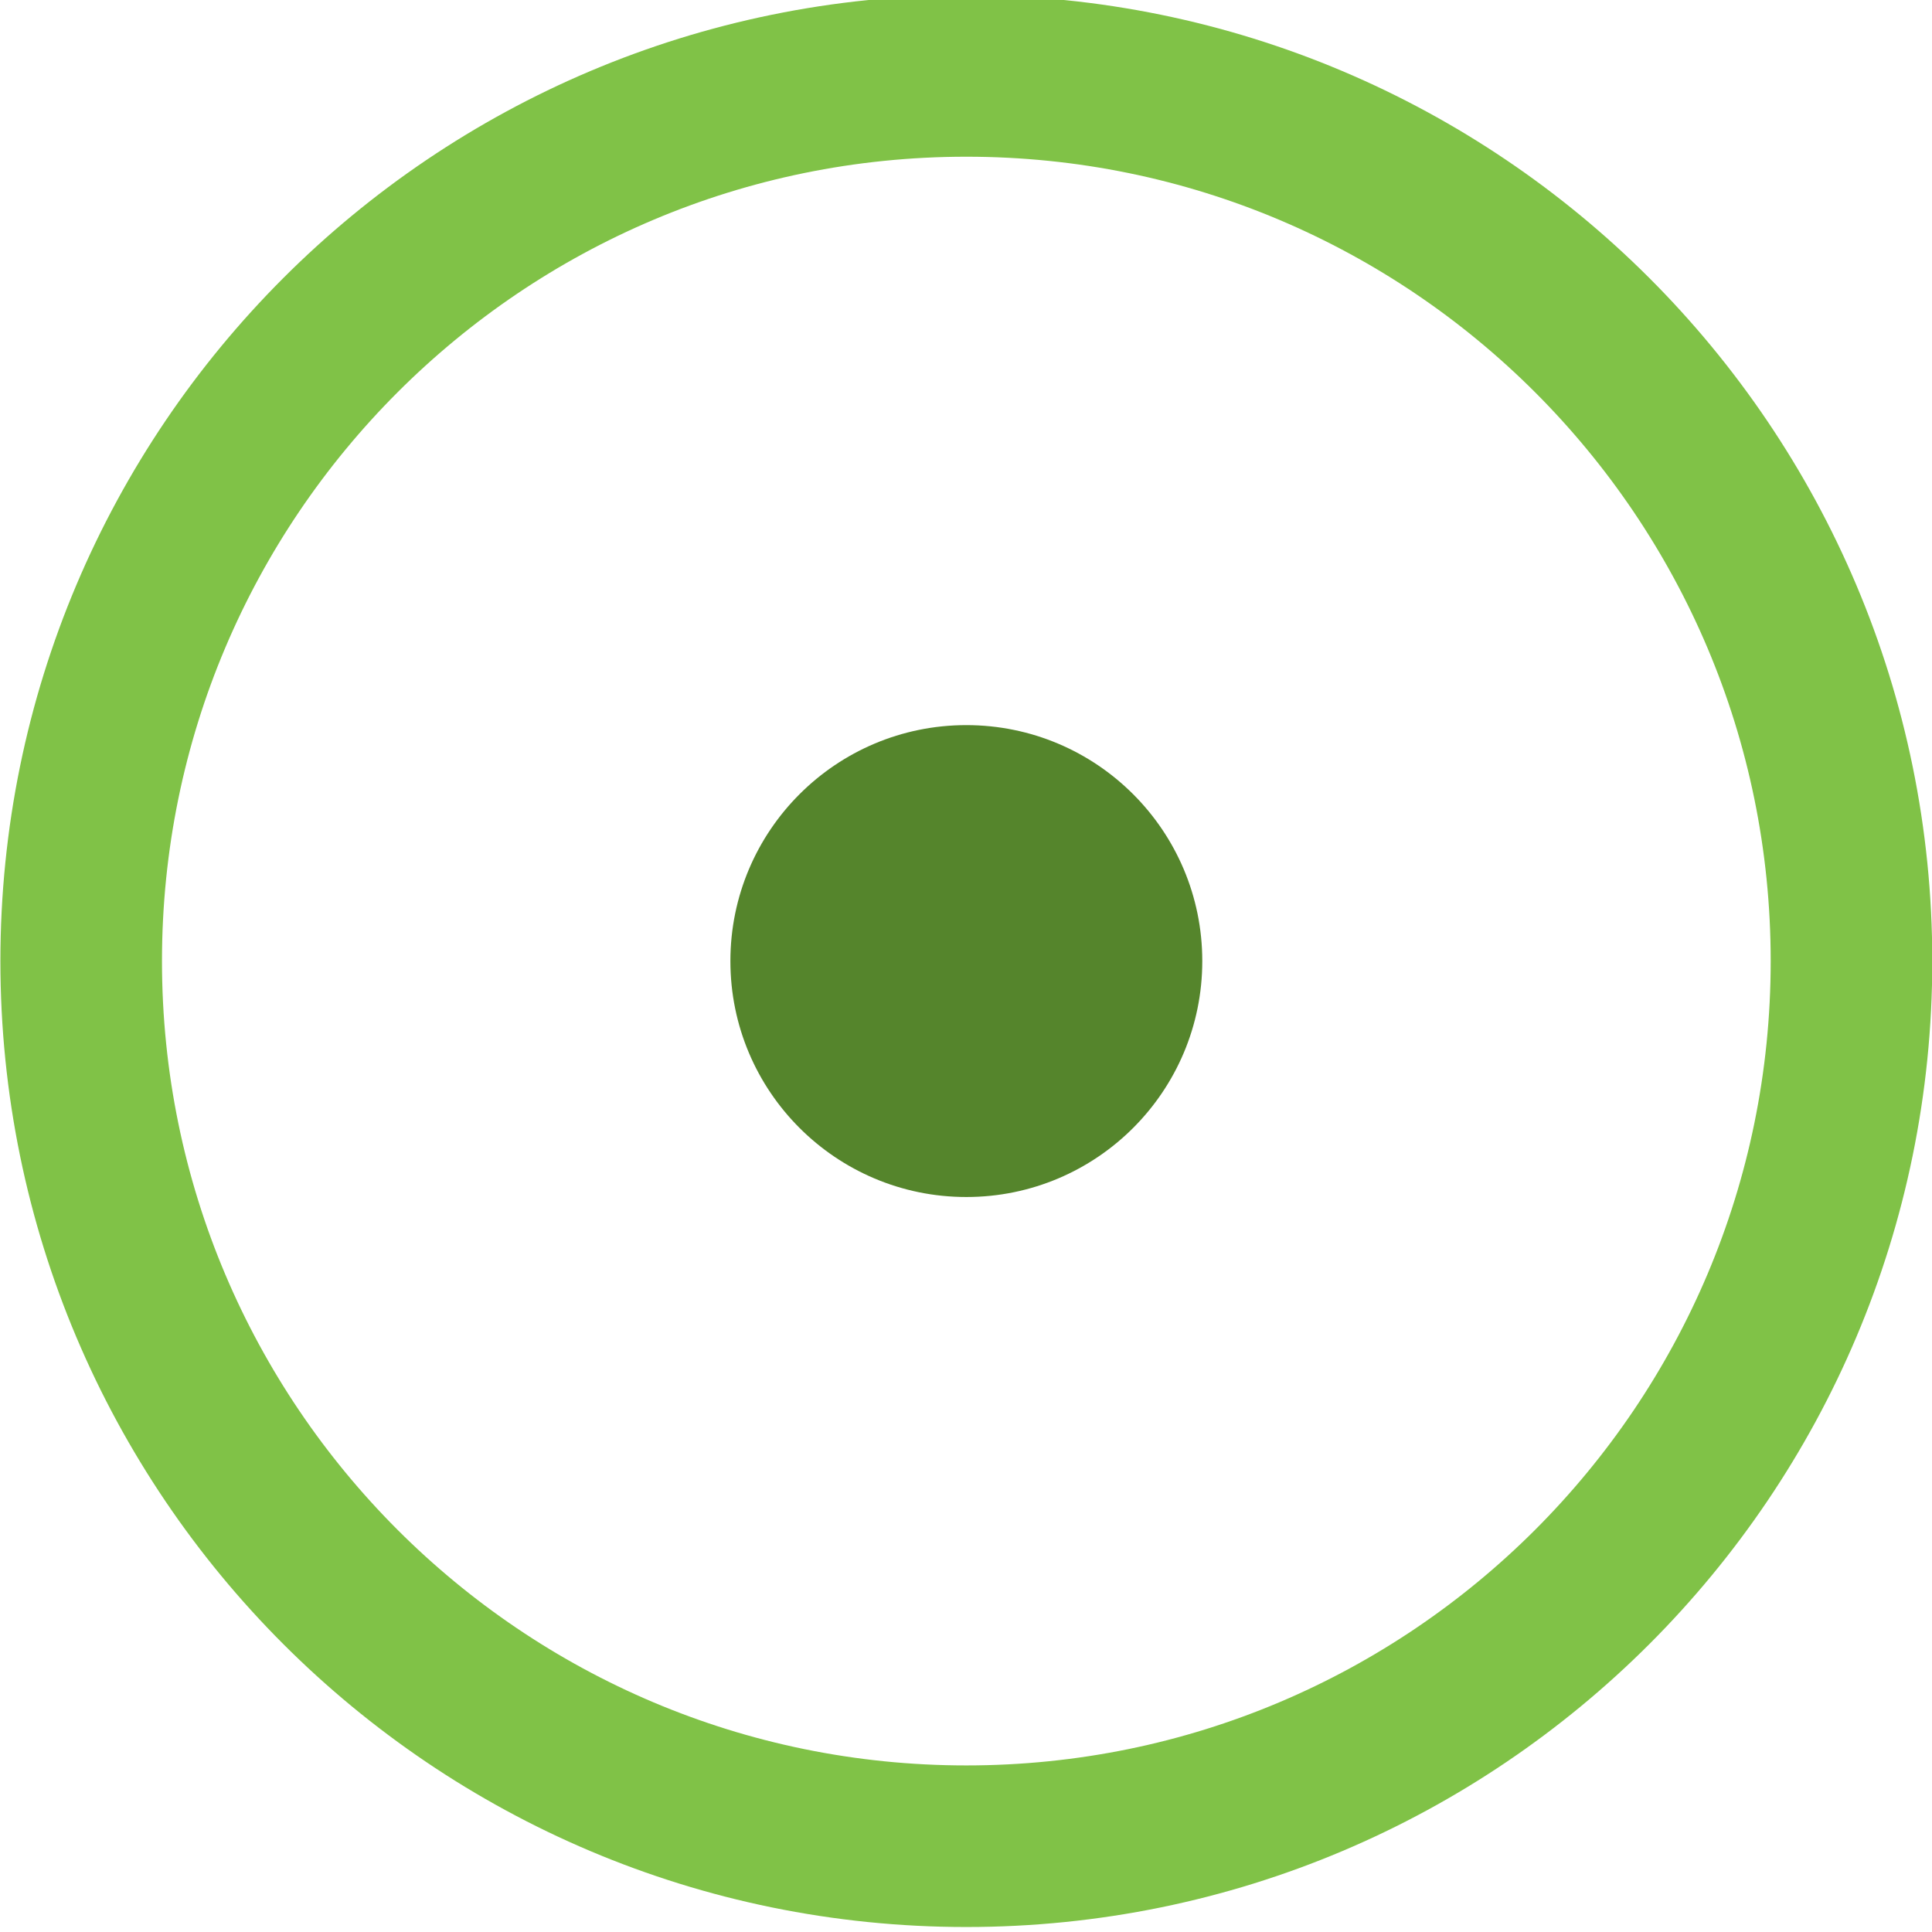
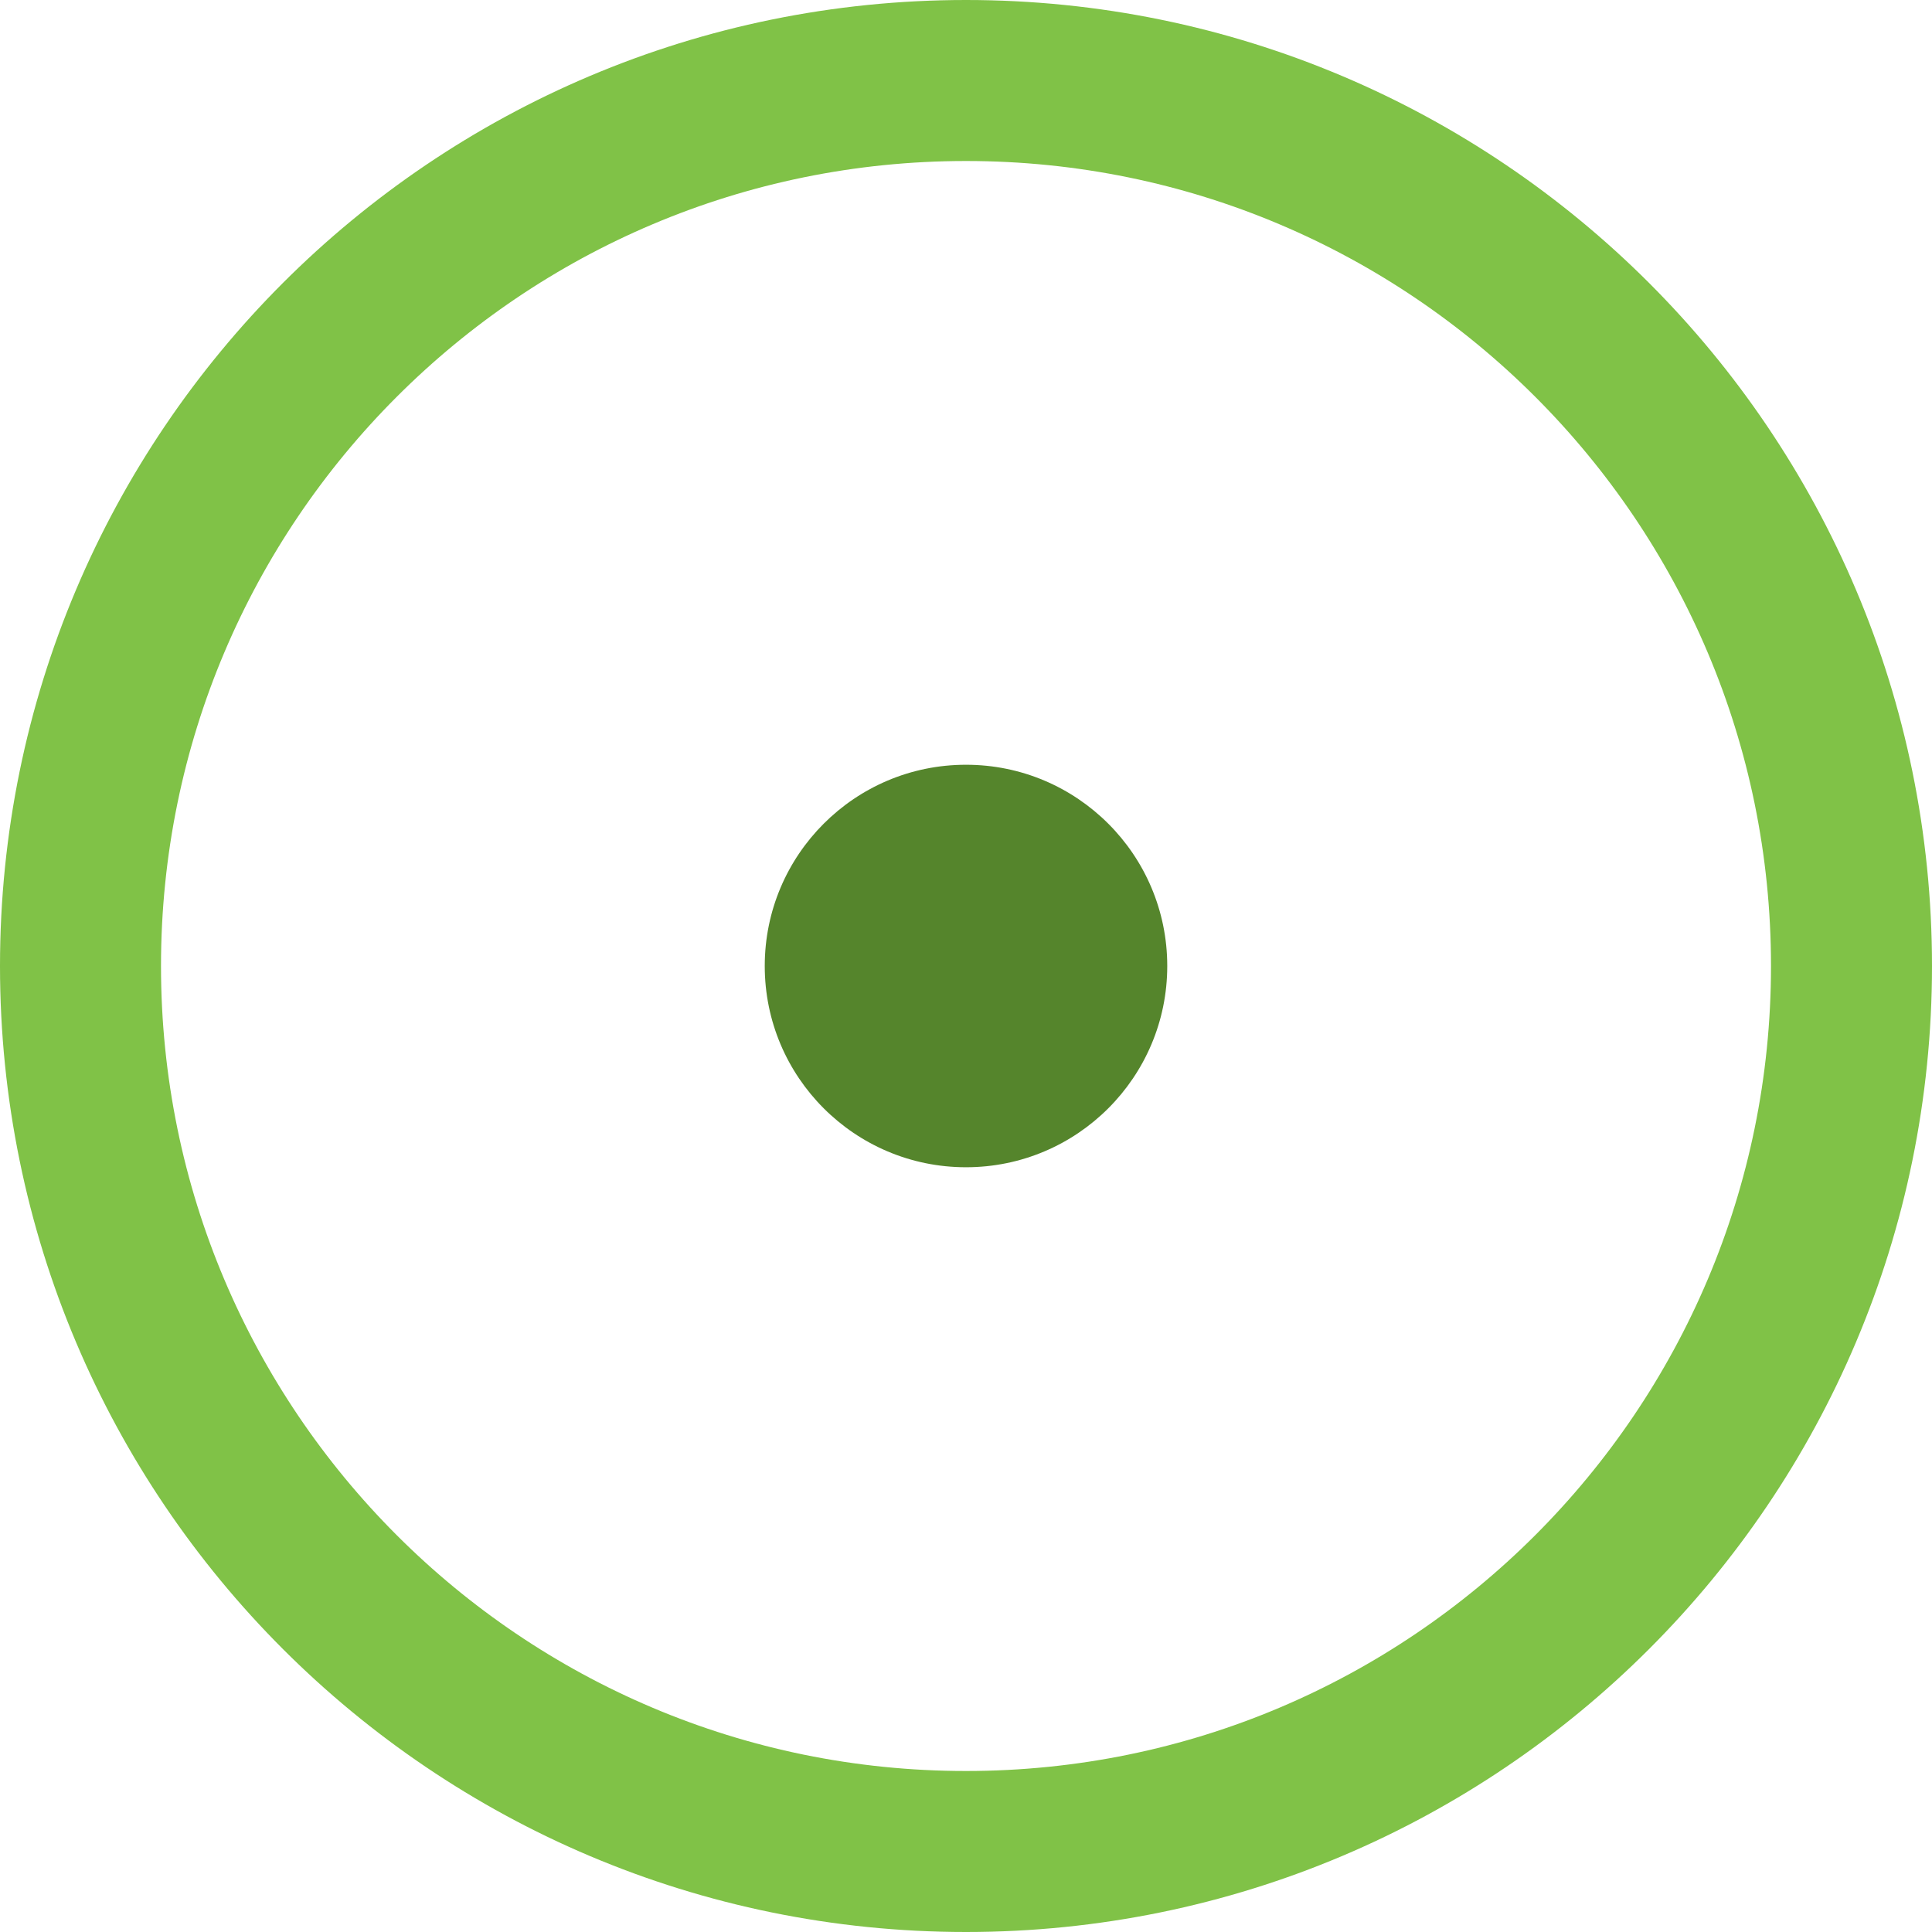
- <svg xmlns="http://www.w3.org/2000/svg" width="48" height="48" version="1.1" viewBox="0 0 12.7 12.7">
-   <g transform="matrix(9.3999,0,0,9.3999,-1.1113,-2673.5)" style="stroke-width:.106">
-     <circle cx=".794" cy="285.09" r=".619" style="fill:none;paint-order:normal;stroke-dashoffset:9;stroke-linecap:round;stroke-linejoin:round;stroke-width:.113;stroke:#80c247" />
-     <circle cx=".794" cy="285.09" r=".165" style="fill:#55852c;paint-order:normal" />
-   </g>
+ <svg xmlns="http://www.w3.org/2000/svg" width="48" height="48" version="1.1" viewBox="0 0 48 48">
+   <circle cx="24" cy="24" r="22" style="fill:none;stroke-width:4;stroke:#80c247" />
+   <circle cx="24" cy="24" r="5" style="fill:#55852c" />
</svg>
